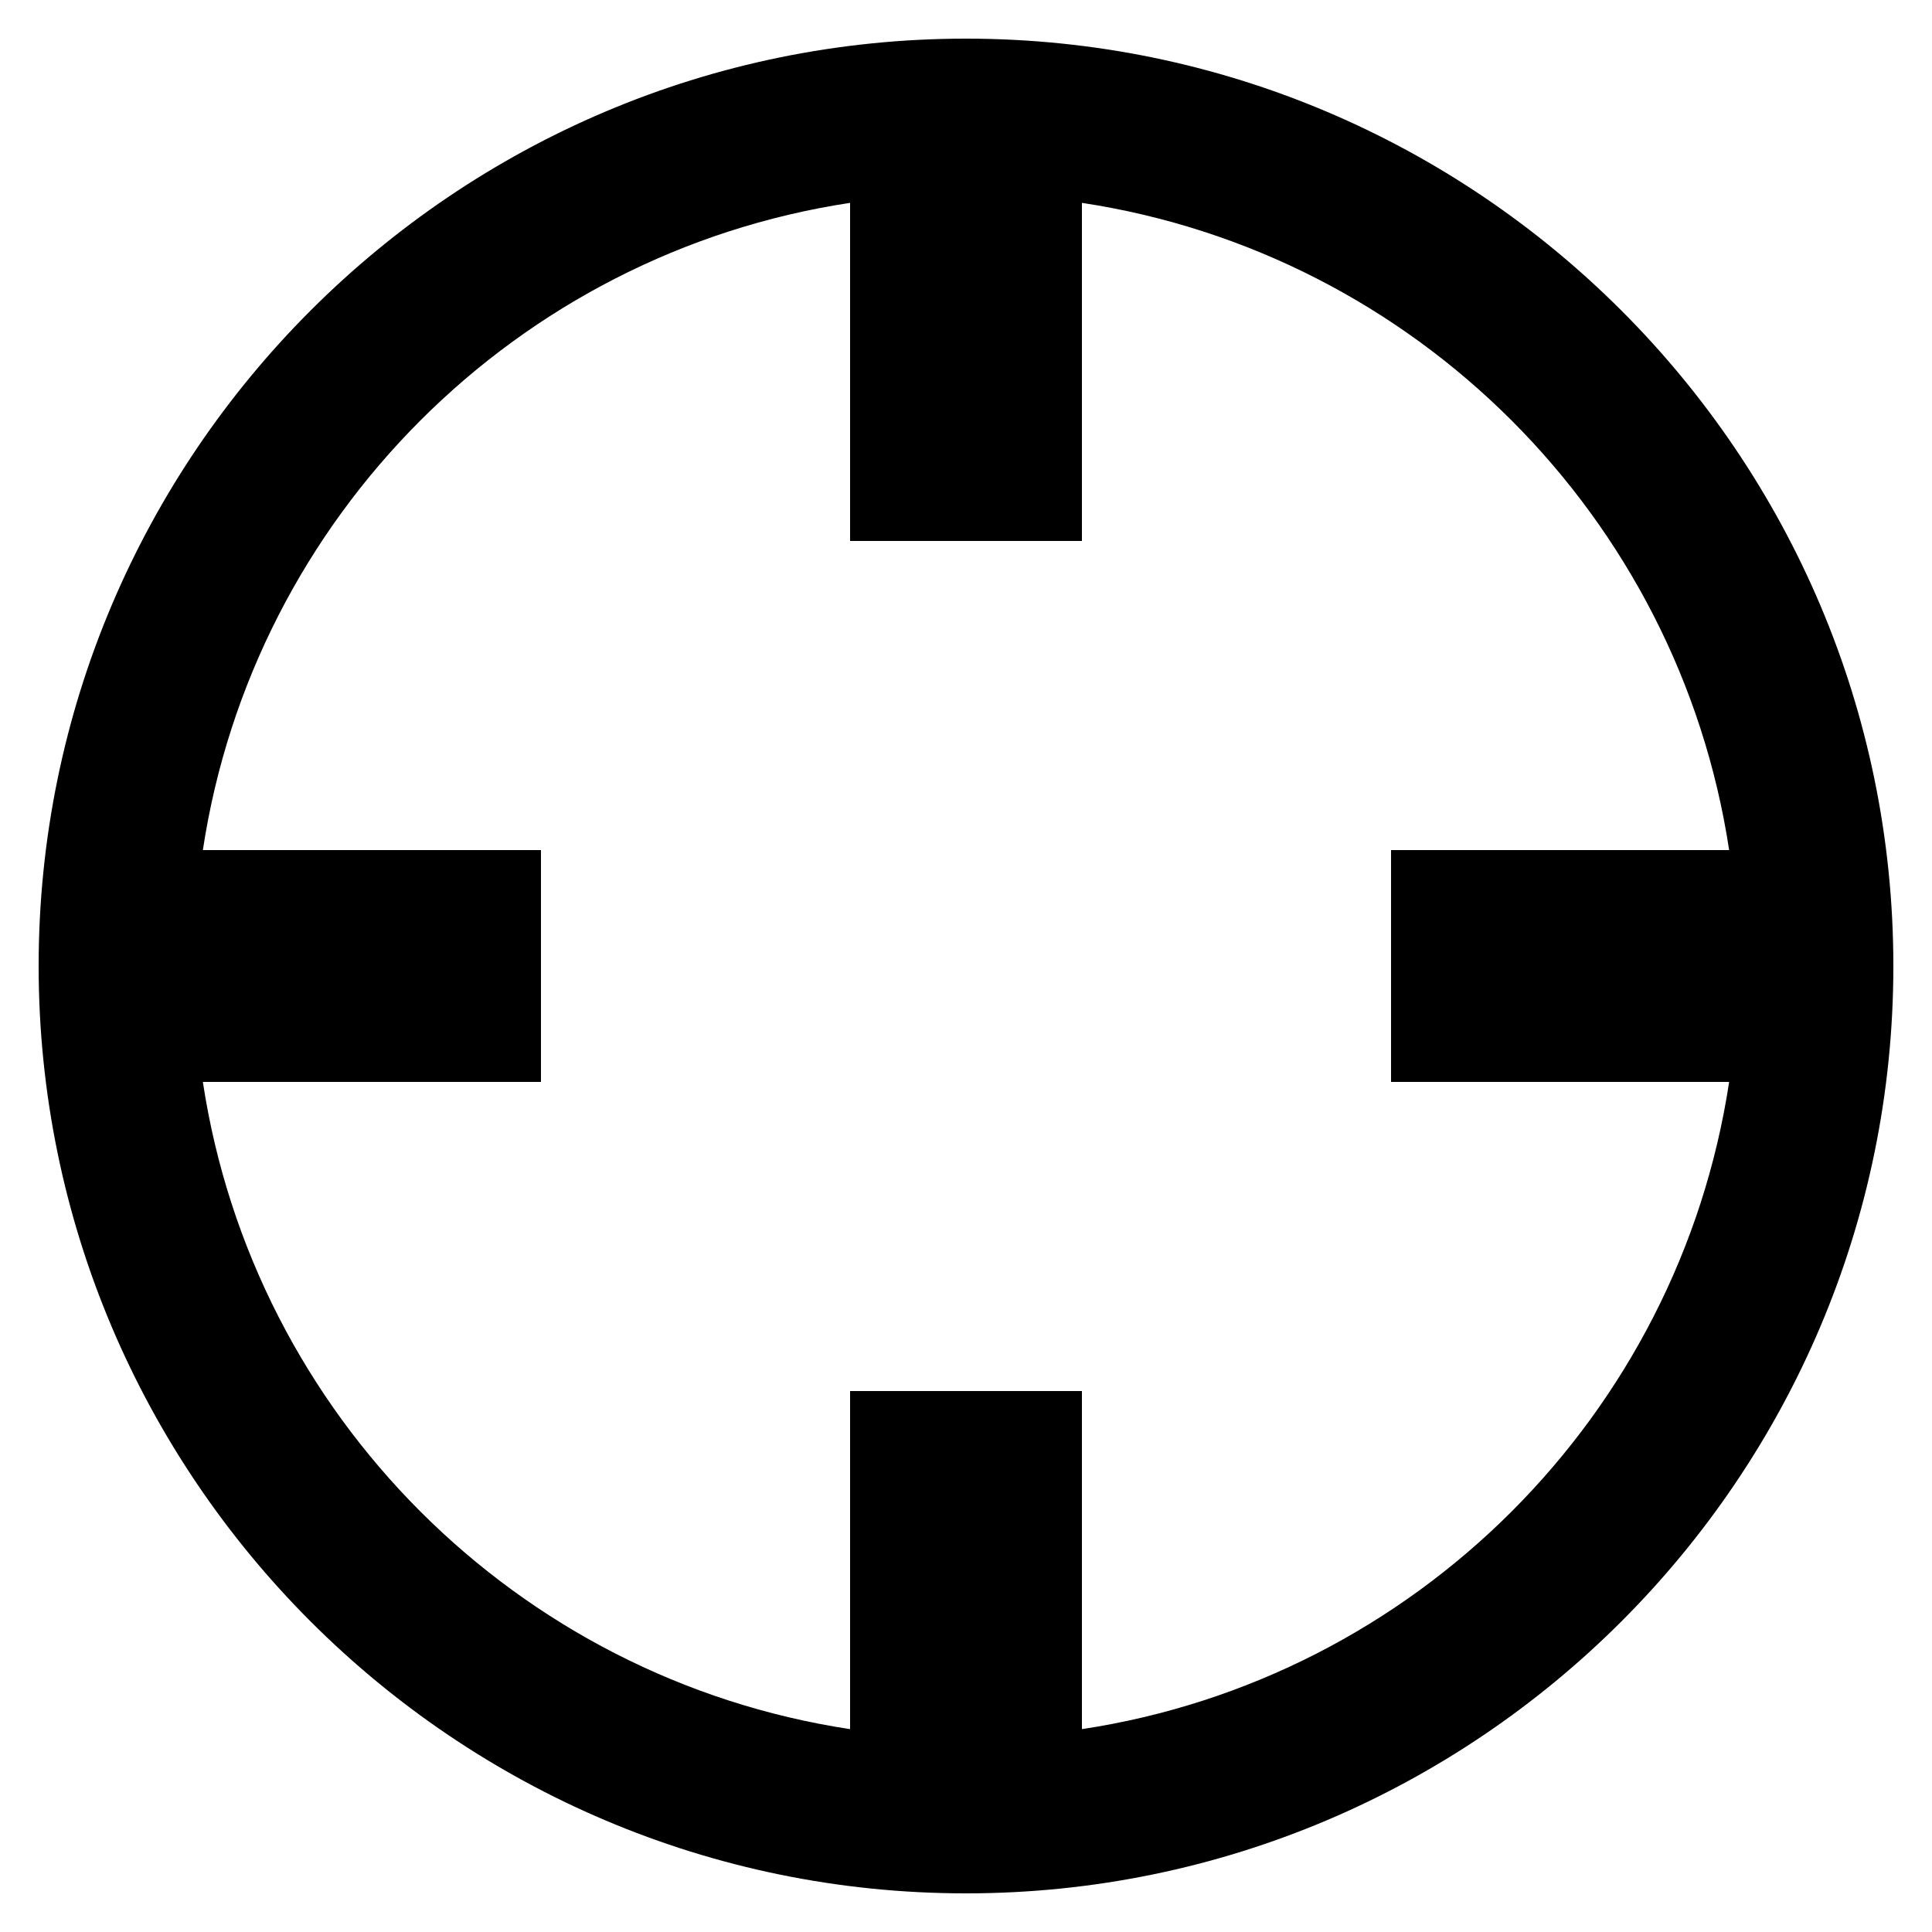
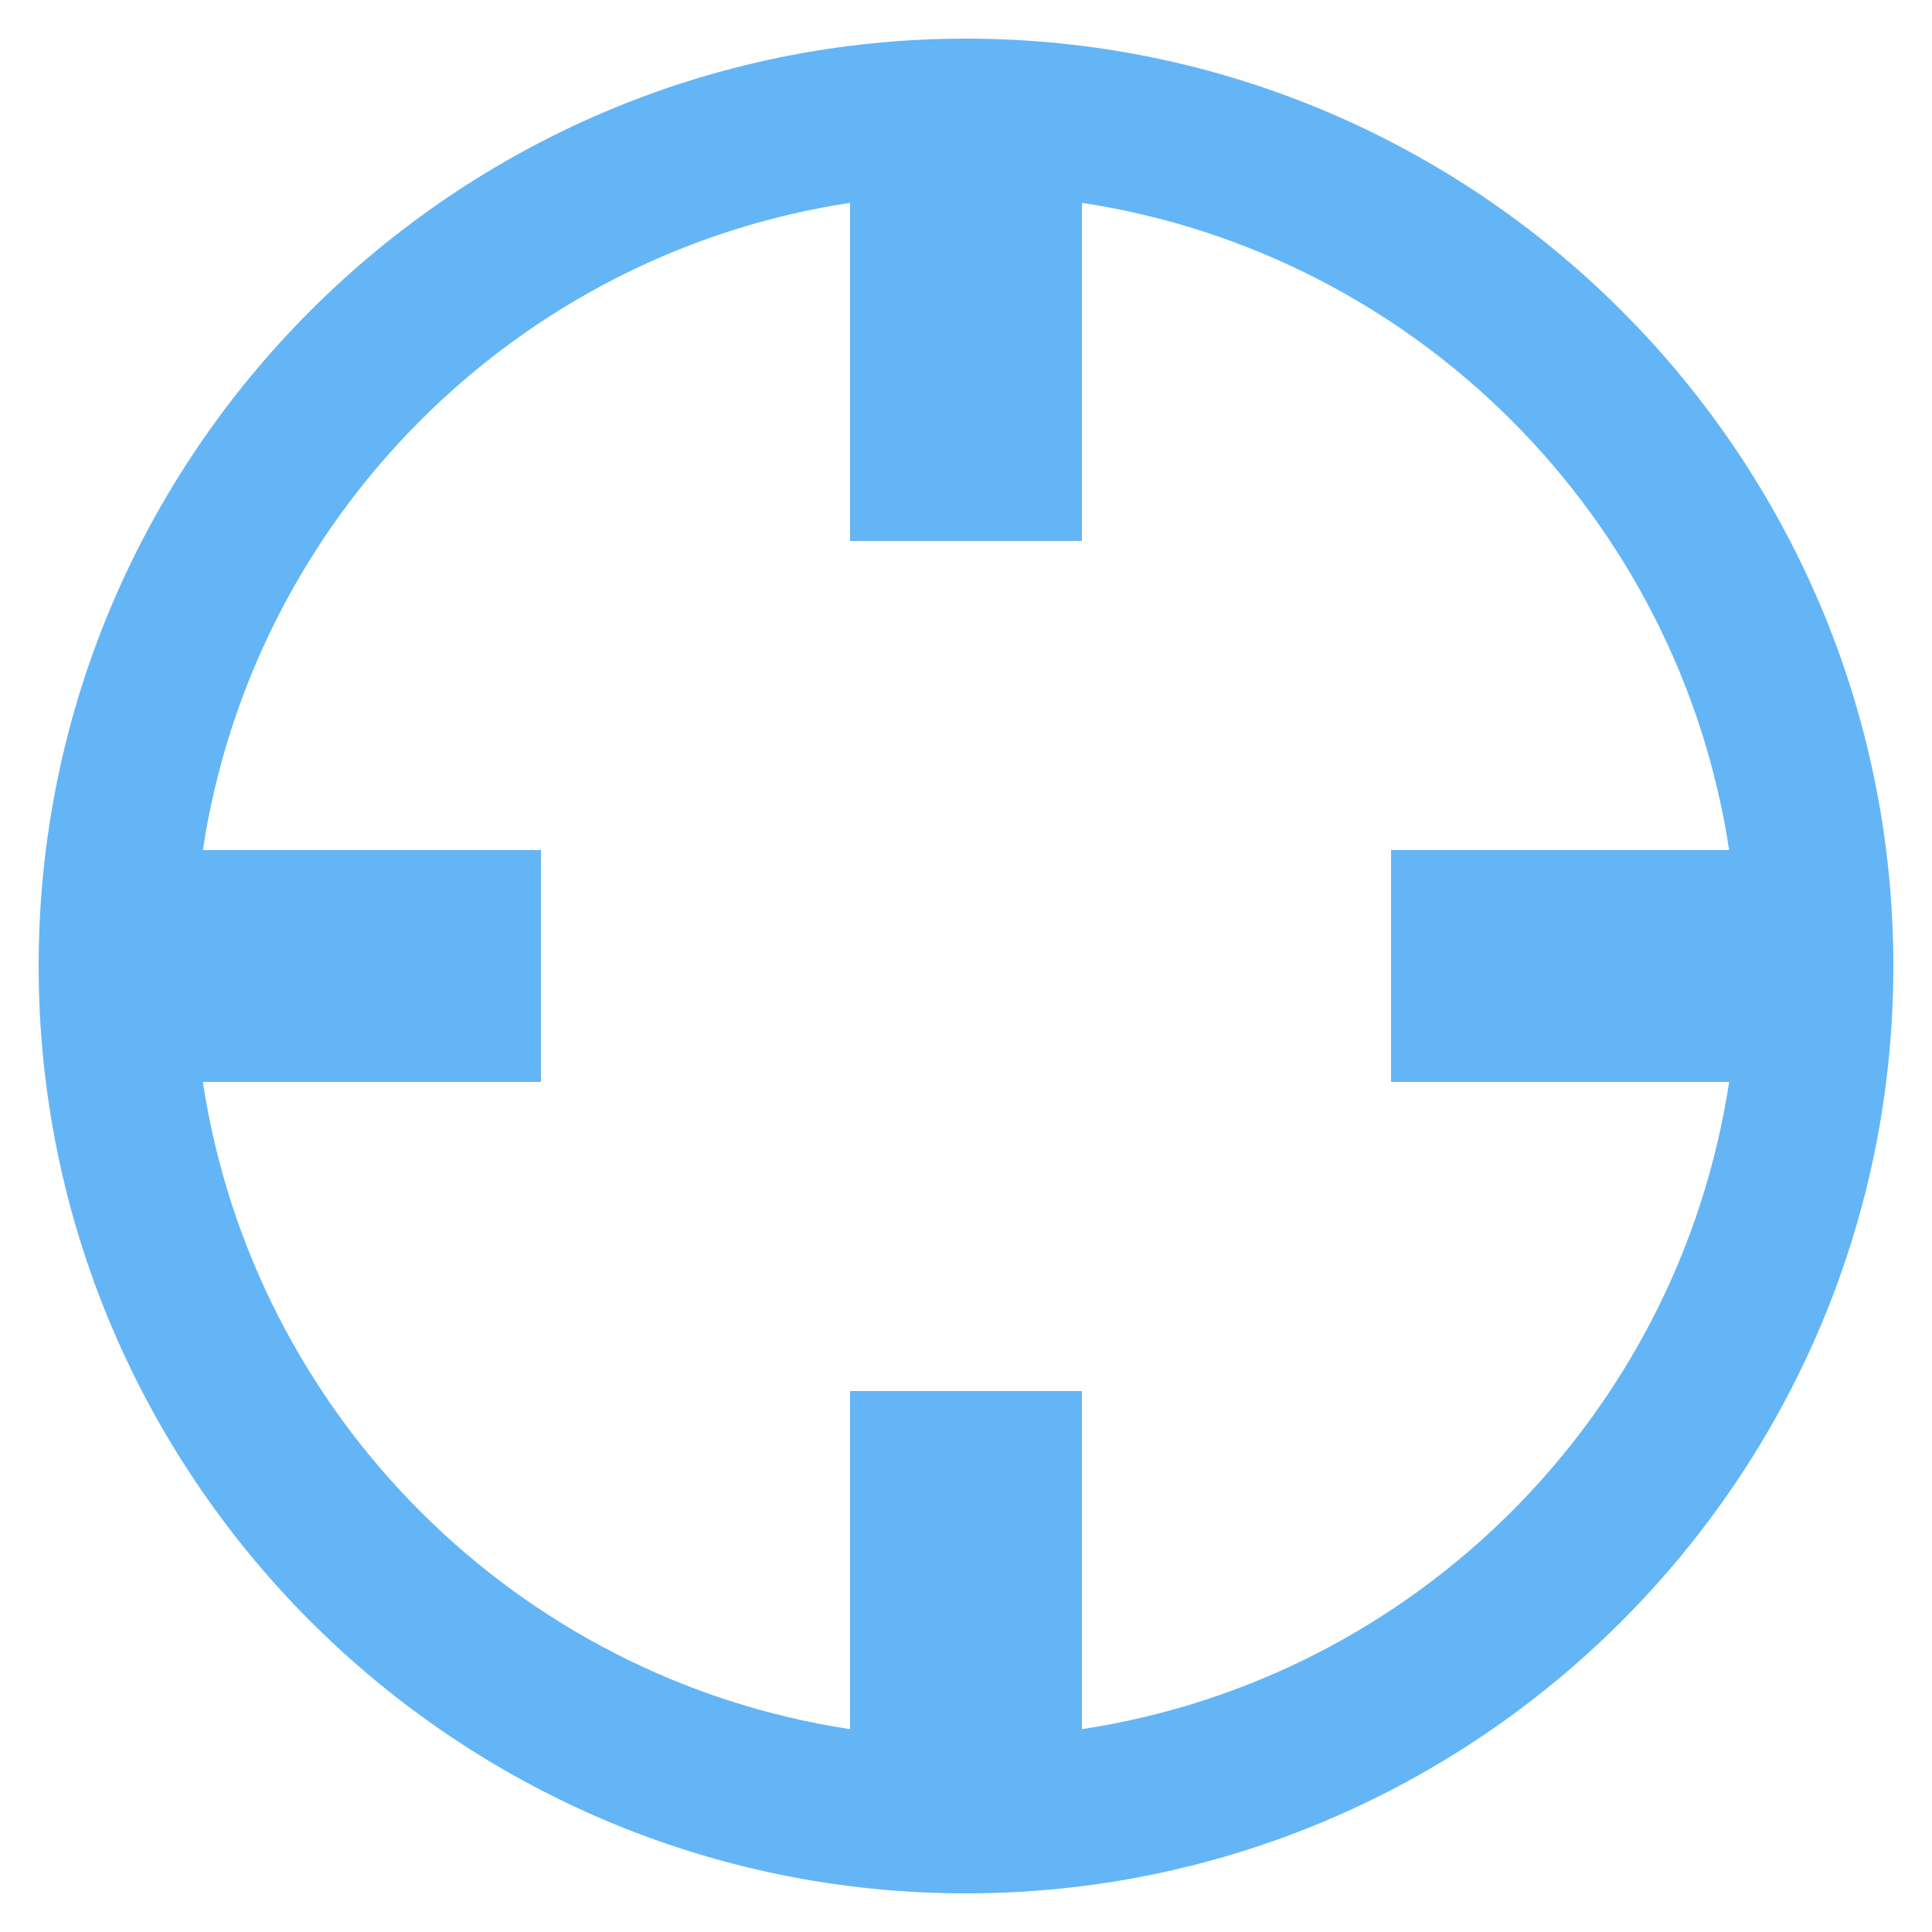
<svg xmlns="http://www.w3.org/2000/svg" version="1.2" baseProfile="tiny" width="50" height="50" viewBox="0 0 50 50" overflow="inherit">
-   <path d="M25 1c-13.234 0-24 10.766-24 24 0 13.233 10.766 24 24 24 13.233 0 24-10.767 24-24 0-13.234-10.767-24-24-24zm3 43.75v-8.75h-6v8.75c-8.625-1.307-15.443-8.125-16.75-16.75h8.75v-6h-8.75c1.307-8.625 8.125-15.443 16.75-16.75v8.75h6v-8.75c8.625 1.307 15.443 8.125 16.75 16.75h-8.75v6h8.75c-1.307 8.625-8.125 15.443-16.75 16.75z" />
+   <path fill="#64B5F6" d="M25 1c-13.234 0-24 10.766-24 24 0 13.233 10.766 24 24 24 13.233 0 24-10.767 24-24 0-13.234-10.767-24-24-24zm3 43.75v-8.75h-6v8.75c-8.625-1.307-15.443-8.125-16.75-16.75h8.75v-6h-8.75c1.307-8.625 8.125-15.443 16.75-16.75v8.75h6v-8.75c8.625 1.307 15.443 8.125 16.75 16.75h-8.75v6h8.75c-1.307 8.625-8.125 15.443-16.75 16.75z" />
</svg>
